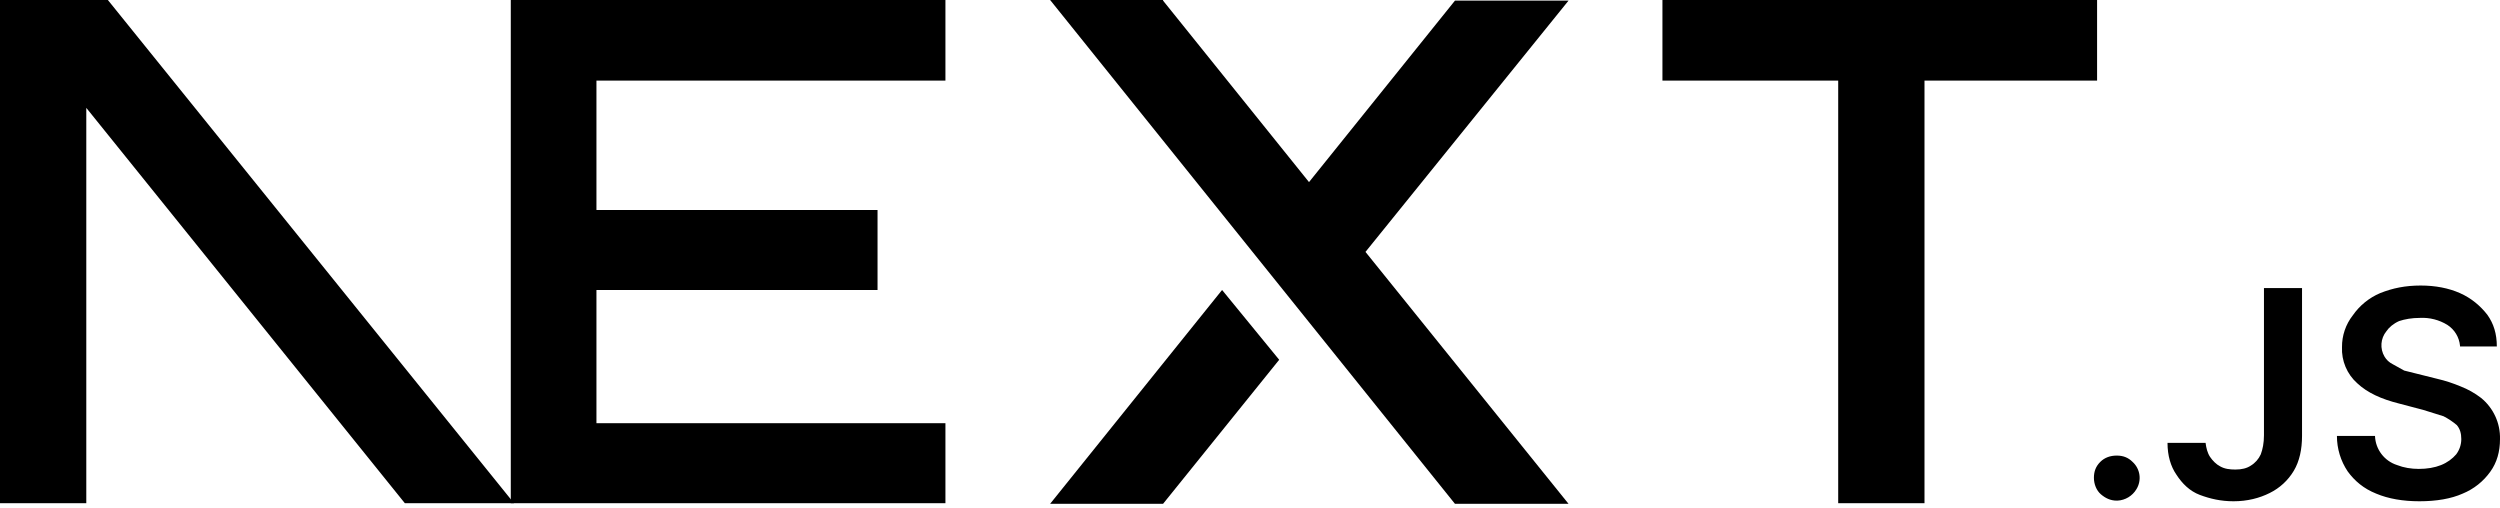
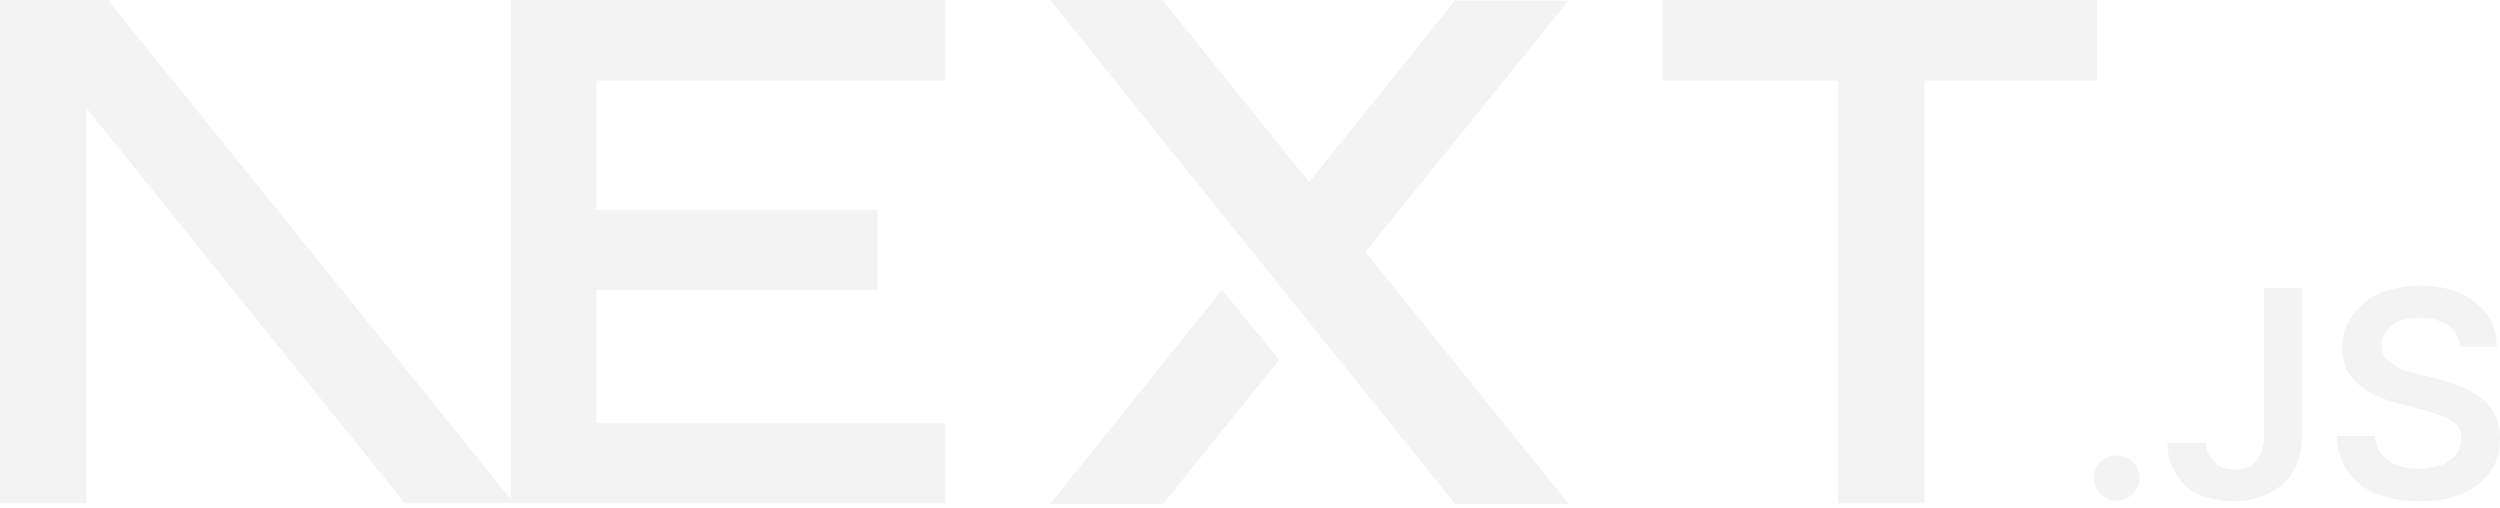
<svg xmlns="http://www.w3.org/2000/svg" fill="none" viewBox="0 0 394 80">
-   <path fill="#000" d="M262 0h68.5v12.7h-27.2v66.6h-13.6V12.7H262V0ZM149 0v12.7H94v20.4h44.3v12.6H94v21h55v12.6H80.5V0h68.7zm34.3 0h-17.8l63.8 79.4h17.9l-32-39.7 32-39.6h-17.9l-23 28.6-23-28.6zm18.3 56.7-9-11-27.1 33.7h17.8l18.3-22.7z" />
-   <path fill="#000" d="M81 79.3 17 0H0v79.3h13.6V17l50.2 62.3H81Zm252.6-.4c-1 0-1.8-.4-2.5-1s-1.1-1.6-1.1-2.6.3-1.8 1-2.5 1.6-1 2.6-1 1.8.3 2.5 1a3.4 3.4 0 0 1 .6 4.3 3.7 3.7 0 0 1-3 1.8zm23.2-33.5h6v23.3c0 2.1-.4 4-1.3 5.5a9.1 9.1 0 0 1-3.8 3.5c-1.6.8-3.5 1.3-5.7 1.3-2 0-3.7-.4-5.3-1s-2.8-1.8-3.7-3.2c-.9-1.3-1.4-3-1.4-5h6c.1.8.3 1.6.7 2.2s1 1.2 1.6 1.5c.7.4 1.5.5 2.4.5 1 0 1.8-.2 2.4-.6a4 4 0 0 0 1.6-1.8c.3-.8.5-1.8.5-3V45.5zm30.9 9.1a4.4 4.4 0 0 0-2-3.3 7.5 7.5 0 0 0-4.3-1.1c-1.3 0-2.4.2-3.3.5-.9.4-1.6 1-2 1.6a3.5 3.5 0 0 0-.3 4c.3.5.7.9 1.3 1.2l1.8 1 2 .5 3.2.8c1.3.3 2.5.7 3.7 1.2a13 13 0 0 1 3.2 1.8 8.1 8.1 0 0 1 3 6.5c0 2-.5 3.7-1.5 5.1a10 10 0 0 1-4.4 3.5c-1.8.8-4.1 1.2-6.8 1.2-2.6 0-4.9-.4-6.8-1.2-2-.8-3.4-2-4.5-3.5a10 10 0 0 1-1.7-5.6h6a5 5 0 0 0 3.5 4.6c1 .4 2.2.6 3.4.6 1.3 0 2.5-.2 3.5-.6 1-.4 1.8-1 2.4-1.7a4 4 0 0 0 .8-2.4c0-.9-.2-1.6-.7-2.2a11 11 0 0 0-2.1-1.4l-3.2-1-3.8-1c-2.8-.7-5-1.7-6.6-3.2a7.2 7.2 0 0 1-2.4-5.7 8 8 0 0 1 1.7-5 10 10 0 0 1 4.3-3.5c2-.8 4-1.2 6.4-1.2 2.3 0 4.4.4 6.2 1.2 1.8.8 3.2 2 4.3 3.4 1 1.4 1.5 3 1.5 5h-5.8z" />
+   <path fill="#f3f3f3" d="M262 0h68.5v12.7h-27.2v66.6h-13.6V12.7H262V0ZM149 0v12.7H94v20.4h44.3v12.6H94v21h55v12.6H80.5V0h68.7zm34.3 0h-17.8l63.8 79.4h17.9l-32-39.7 32-39.6h-17.9l-23 28.6-23-28.6zm18.3 56.7-9-11-27.1 33.7h17.8l18.3-22.7z" />
+   <path fill="#f3f3f3" d="M81 79.3 17 0H0v79.3h13.6V17l50.2 62.3H81Zm252.6-.4c-1 0-1.8-.4-2.5-1s-1.1-1.6-1.1-2.6.3-1.8 1-2.5 1.6-1 2.6-1 1.8.3 2.5 1a3.4 3.4 0 0 1 .6 4.3 3.7 3.7 0 0 1-3 1.8zm23.2-33.5h6v23.3c0 2.1-.4 4-1.3 5.5a9.1 9.1 0 0 1-3.8 3.5c-1.6.8-3.5 1.3-5.7 1.3-2 0-3.7-.4-5.3-1s-2.8-1.8-3.7-3.2c-.9-1.3-1.4-3-1.4-5h6c.1.8.3 1.6.7 2.2s1 1.2 1.6 1.5c.7.4 1.5.5 2.4.5 1 0 1.8-.2 2.4-.6a4 4 0 0 0 1.6-1.8c.3-.8.5-1.8.5-3V45.5zm30.9 9.1a4.4 4.4 0 0 0-2-3.3 7.5 7.5 0 0 0-4.3-1.1c-1.3 0-2.4.2-3.3.5-.9.4-1.6 1-2 1.6a3.5 3.5 0 0 0-.3 4c.3.5.7.9 1.3 1.2l1.8 1 2 .5 3.2.8c1.3.3 2.5.7 3.7 1.2a13 13 0 0 1 3.2 1.8 8.1 8.1 0 0 1 3 6.5c0 2-.5 3.7-1.5 5.1a10 10 0 0 1-4.4 3.5c-1.8.8-4.1 1.2-6.8 1.2-2.6 0-4.9-.4-6.8-1.2-2-.8-3.4-2-4.5-3.5a10 10 0 0 1-1.7-5.6h6a5 5 0 0 0 3.5 4.6c1 .4 2.2.6 3.4.6 1.3 0 2.5-.2 3.5-.6 1-.4 1.8-1 2.4-1.7a4 4 0 0 0 .8-2.4c0-.9-.2-1.6-.7-2.2a11 11 0 0 0-2.1-1.4l-3.2-1-3.8-1c-2.8-.7-5-1.7-6.6-3.2a7.2 7.2 0 0 1-2.4-5.7 8 8 0 0 1 1.7-5 10 10 0 0 1 4.3-3.5c2-.8 4-1.2 6.4-1.2 2.3 0 4.4.4 6.2 1.2 1.8.8 3.2 2 4.3 3.4 1 1.4 1.5 3 1.5 5h-5.8z" />
</svg>
